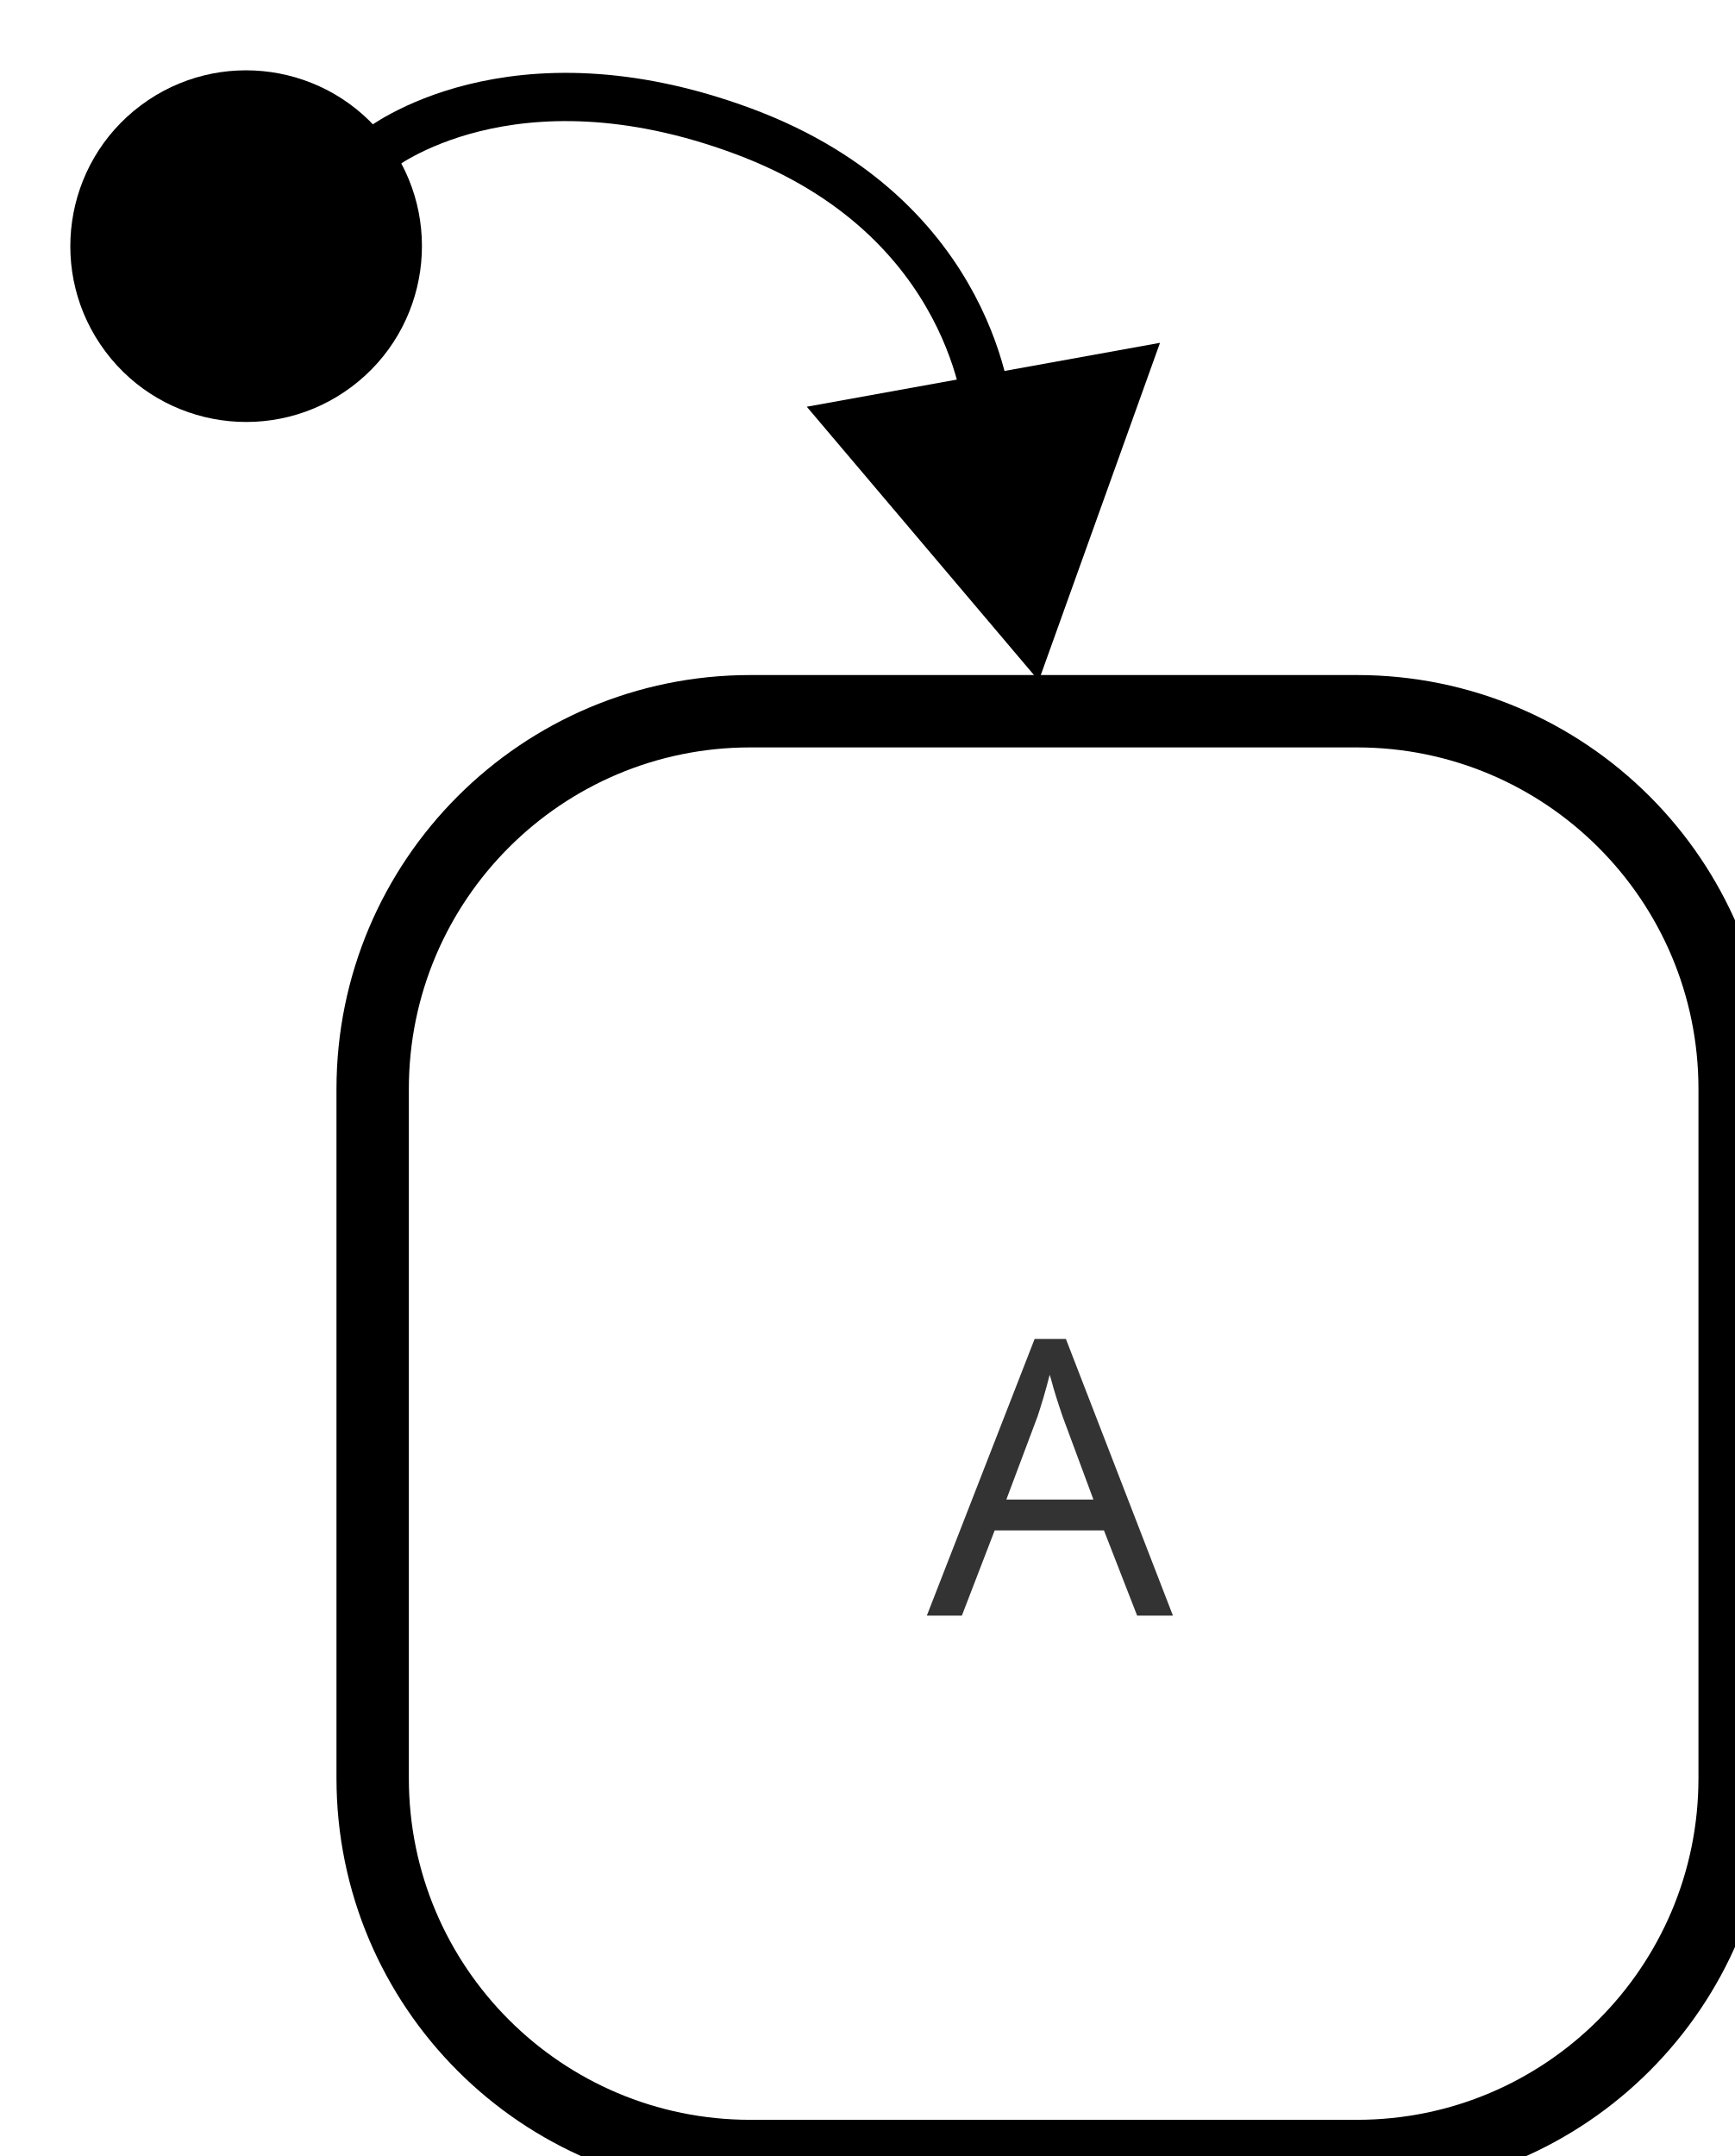
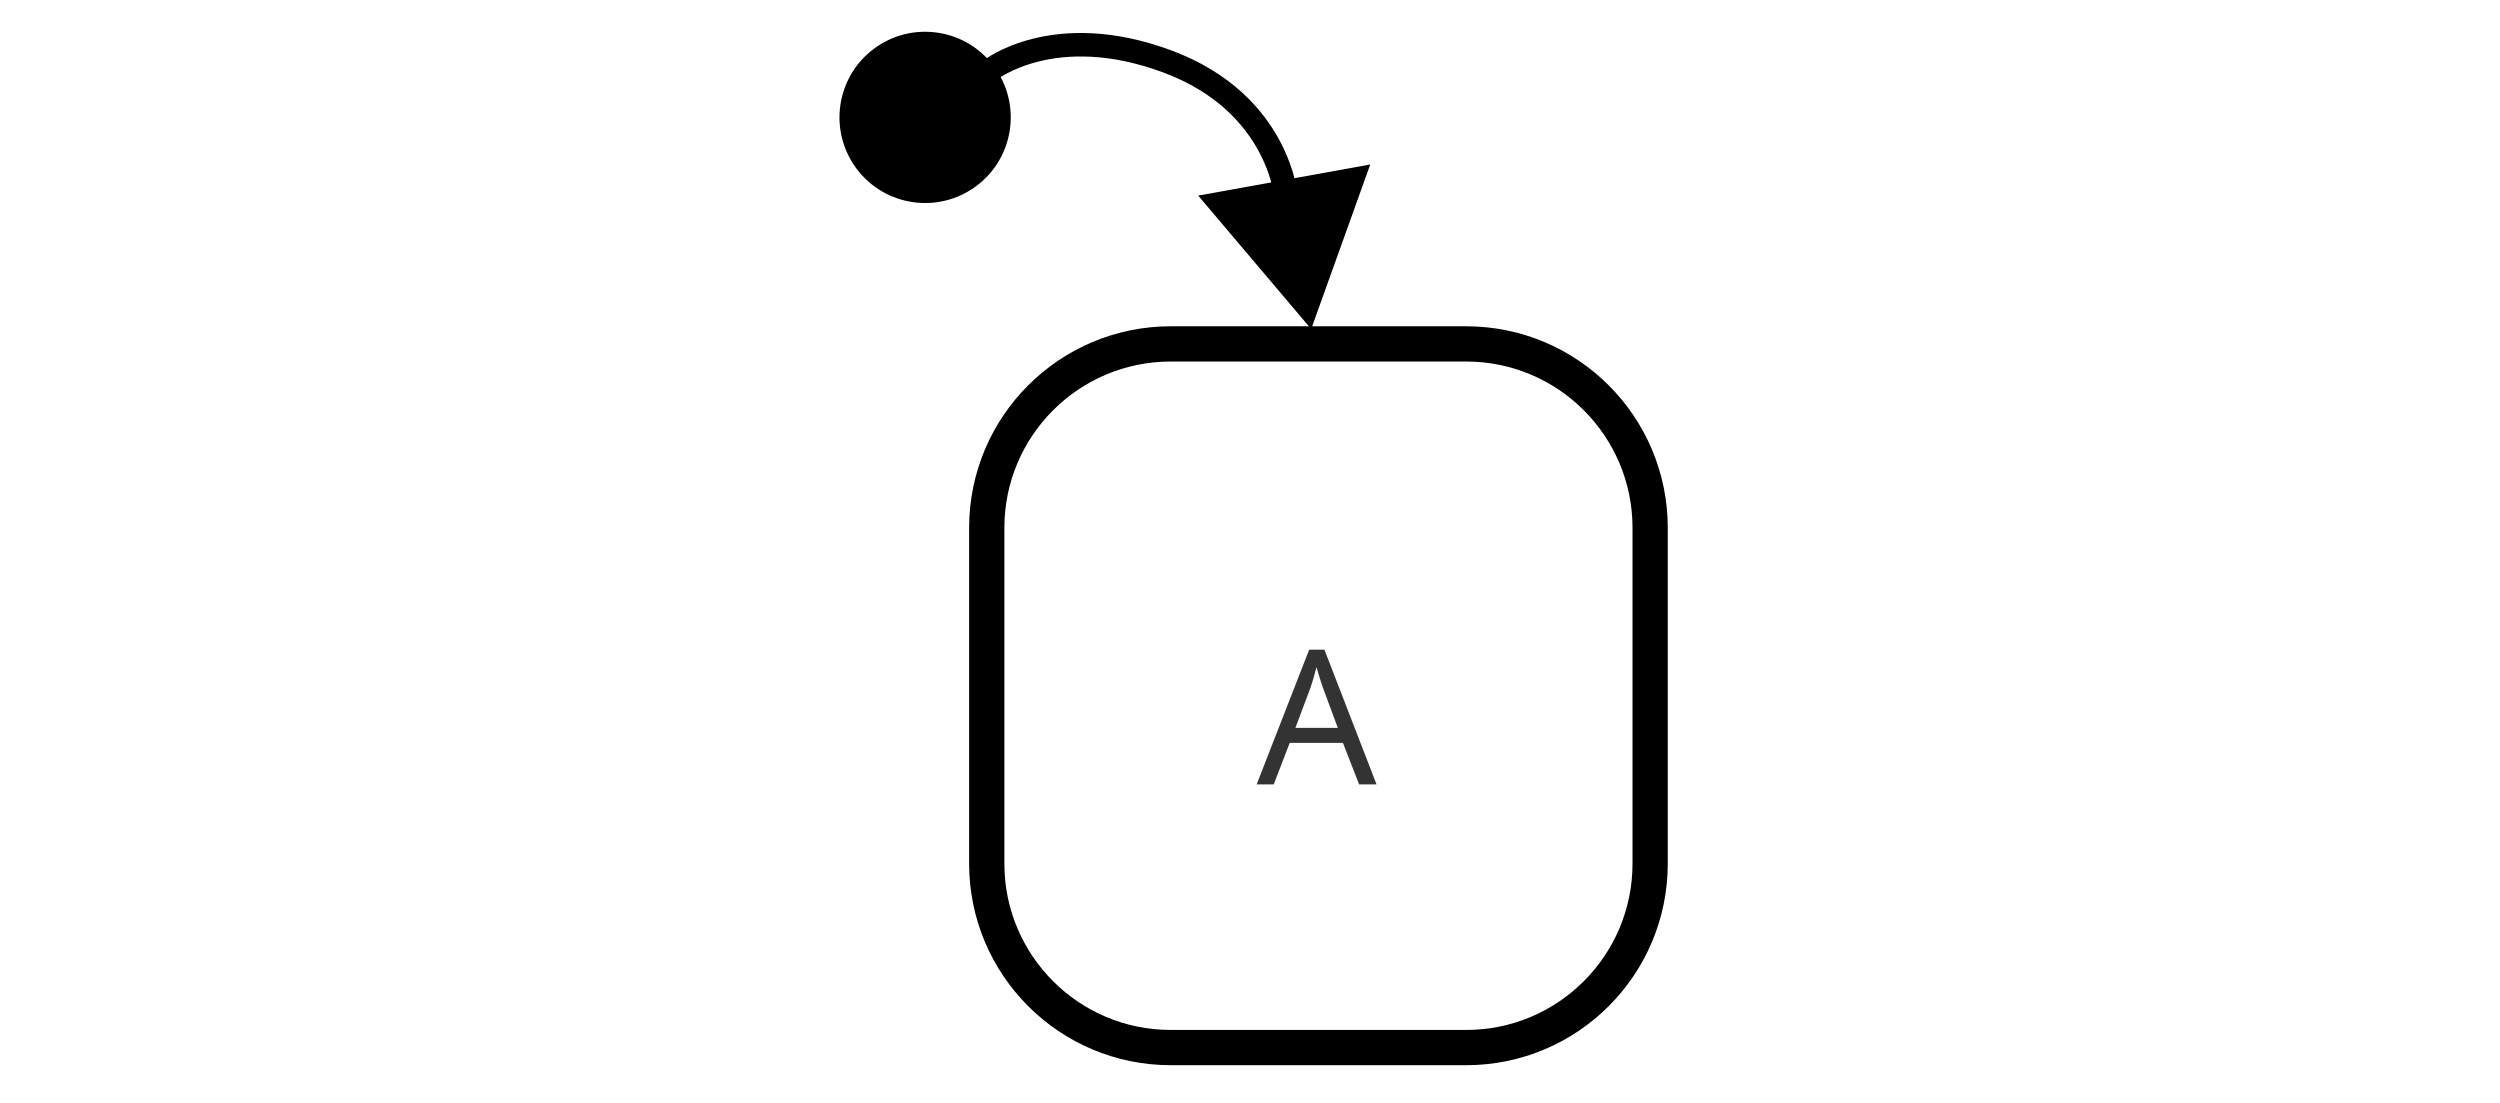
- <svg viewBox="-32.305 26.716 71.911 89.371" width="71.911" height="89.371">
+ <svg xmlns="http://www.w3.org/2000/svg" xmlns:ns1="https://boxy-svg.com" viewBox="-33.277 26.928 77.653 93.837" width="236.766" height="104.417">
+   <defs />
  <g transform="matrix(1, 0, 0, 1, -2, 10)">
    <rect x="-14.856" y="46.198" width="56.462" height="59.889" style="fill: none; stroke: rgb(0, 0, 0); stroke-width: 3;" rx="15.659" ry="15.659" />
    <text x="8.117" y="83.687" style="fill: rgb(51, 51, 51); font-family: sans-serif; font-size: 16px; white-space: pre;">A</text>
  </g>
  <g transform="matrix(1, 0, 0, 1, -83.73312, -22.00229)">
    <ellipse style="" transform="matrix(0.6, 0.8, -0.8, 0.6, 66.68473, -8.839179)" cx="51.177" cy="44.699" rx="7.288" ry="7.288" />
    <path style="stroke: rgb(0, 0, 0); fill: none; stroke-width: 2;" d="M 67.134 54.917 C 67.134 54.917 72.585 50.566 82.249 54.161 C 91.913 57.756 92.4 65.968 92.4 65.968" />
-     <path d="M 52.991 13.003 L 60.431 25.89 L 45.55 25.89 L 52.991 13.003 Z" style="" transform="matrix(0.646251, 0.763125, -0.763125, 0.64625, 75.1945, 14.08656)" data-bx-shape="triangle 45.55 13.003 14.881 12.887 0.5 0 1@5e4c3892" />
+     <path d="M 52.991 13.003 L 60.431 25.89 L 45.55 25.89 L 52.991 13.003 Z" style="" transform="matrix(0.646251, 0.763125, -0.763125, 0.64625, 75.1945, 14.08656)" ns1:shape="triangle 45.55 13.003 14.881 12.887 0.5 0 1@5e4c3892" />
  </g>
</svg>
